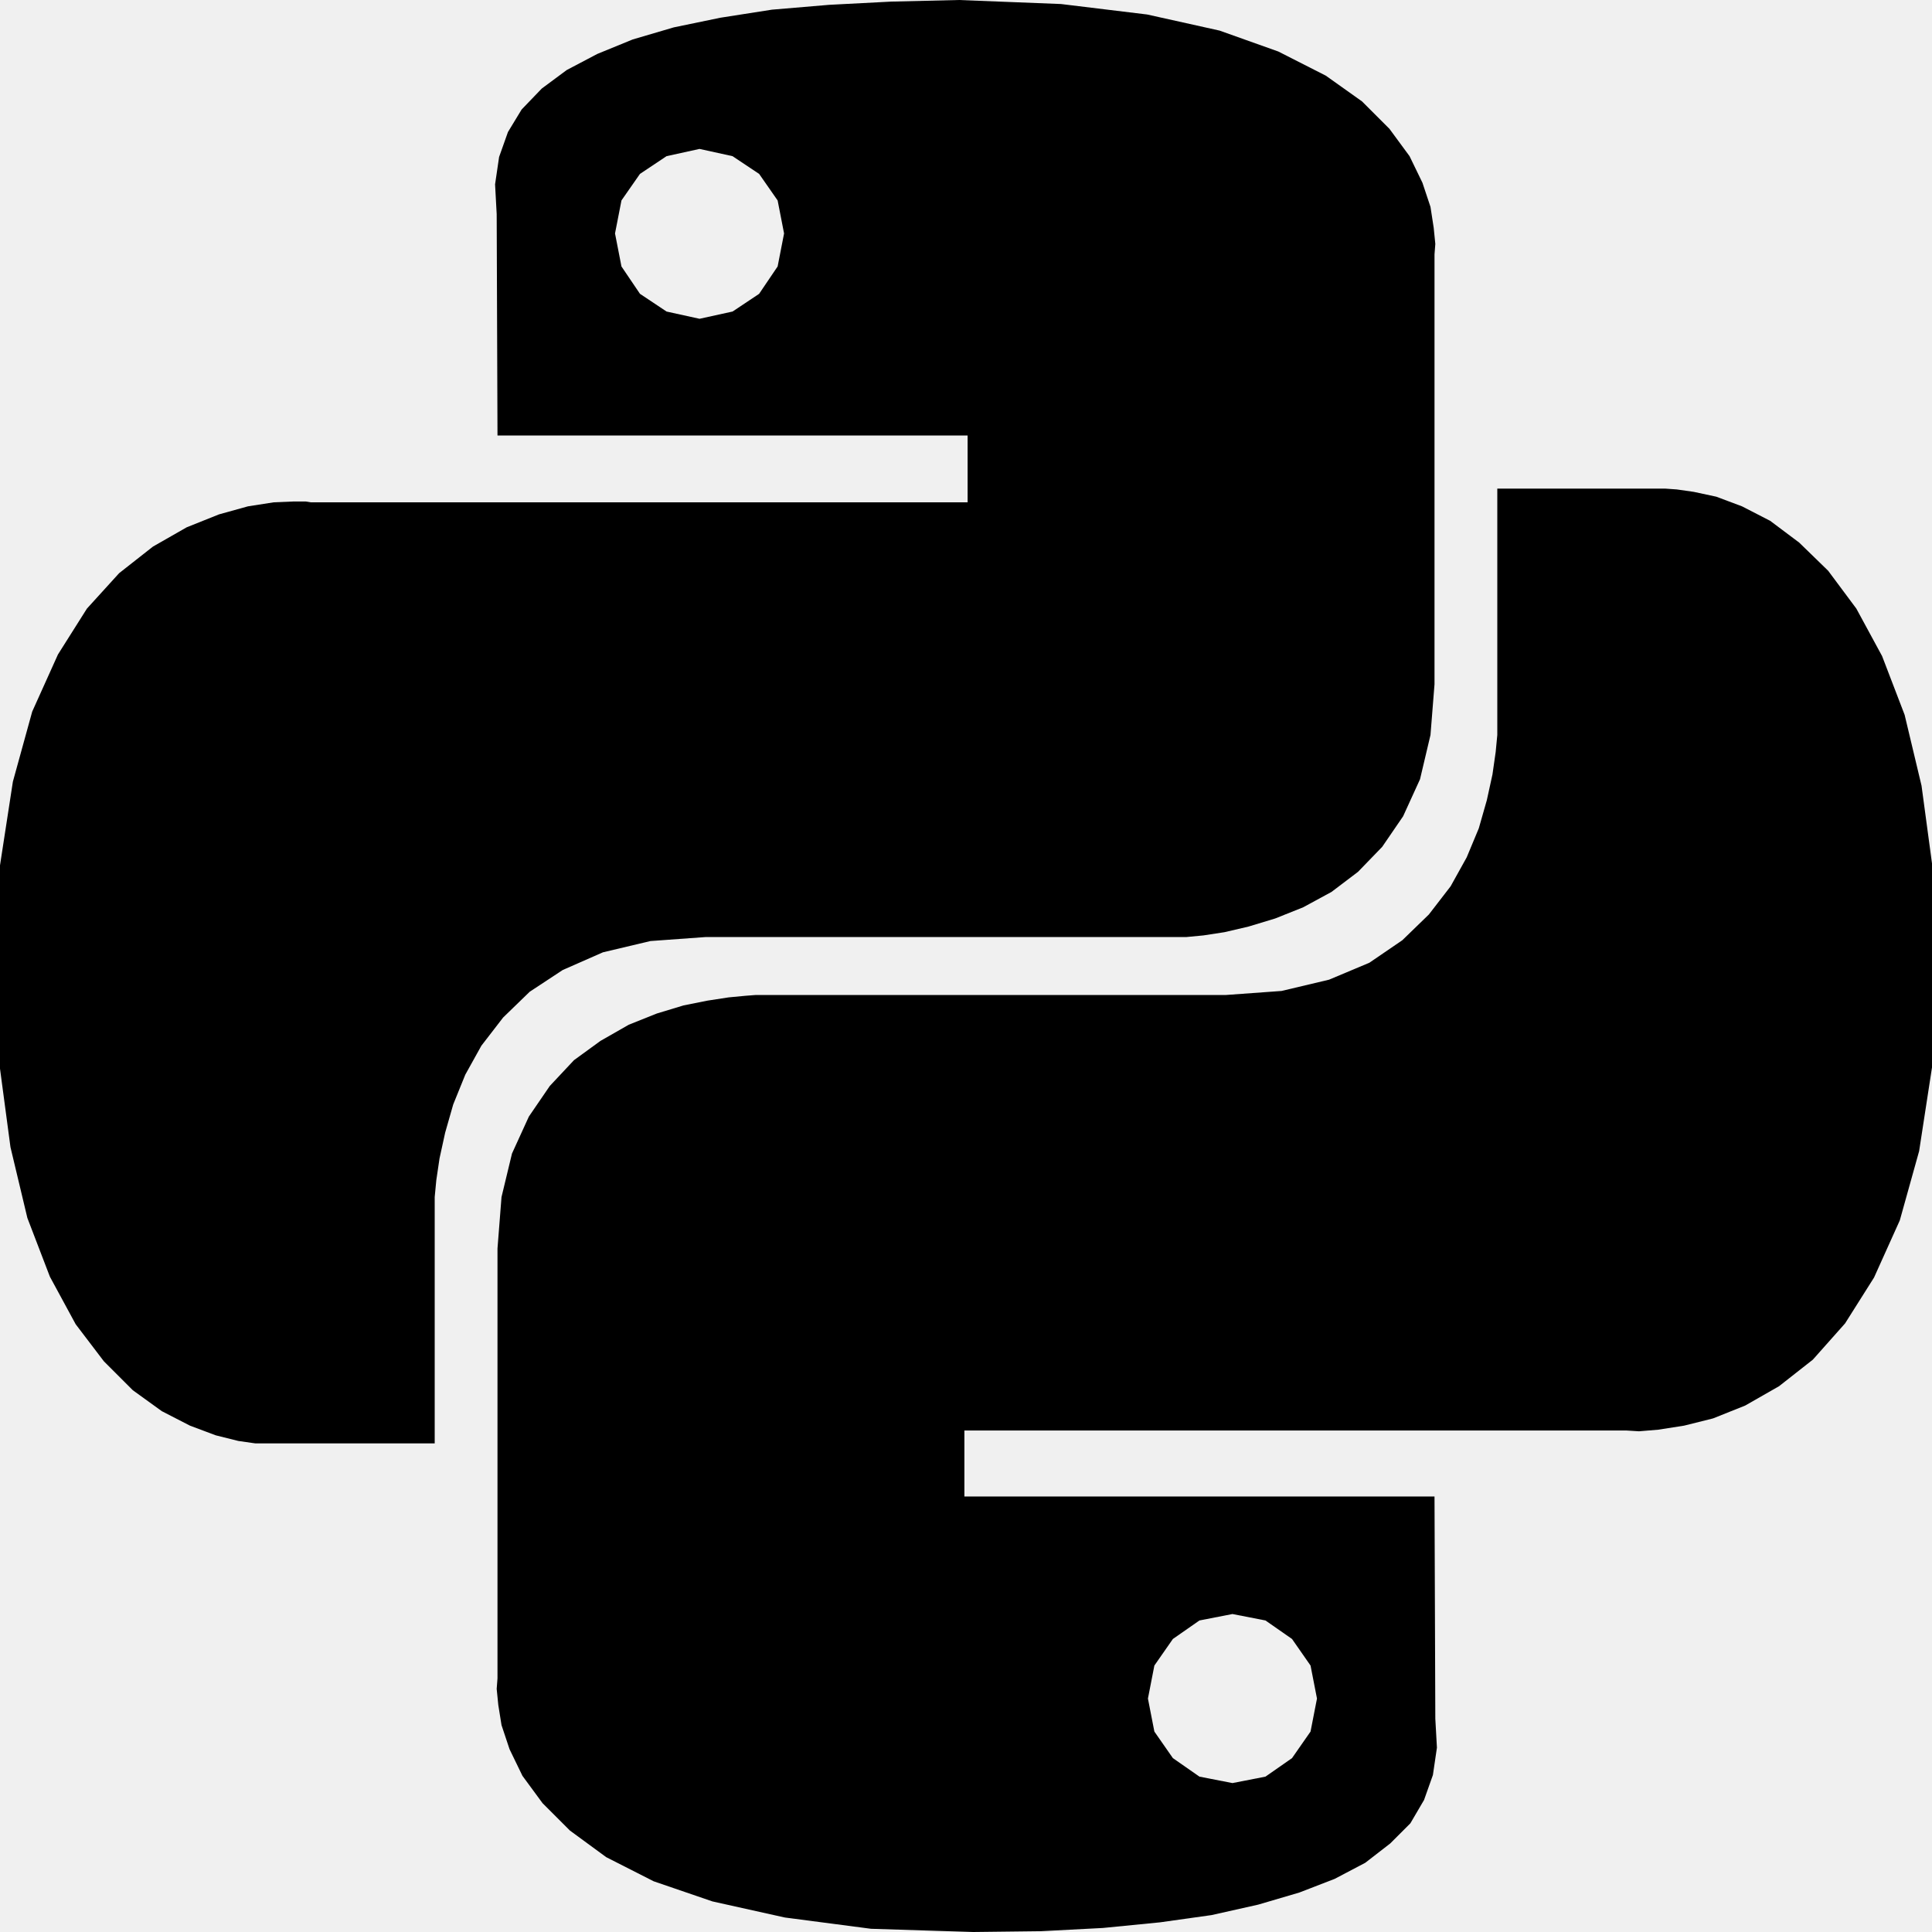
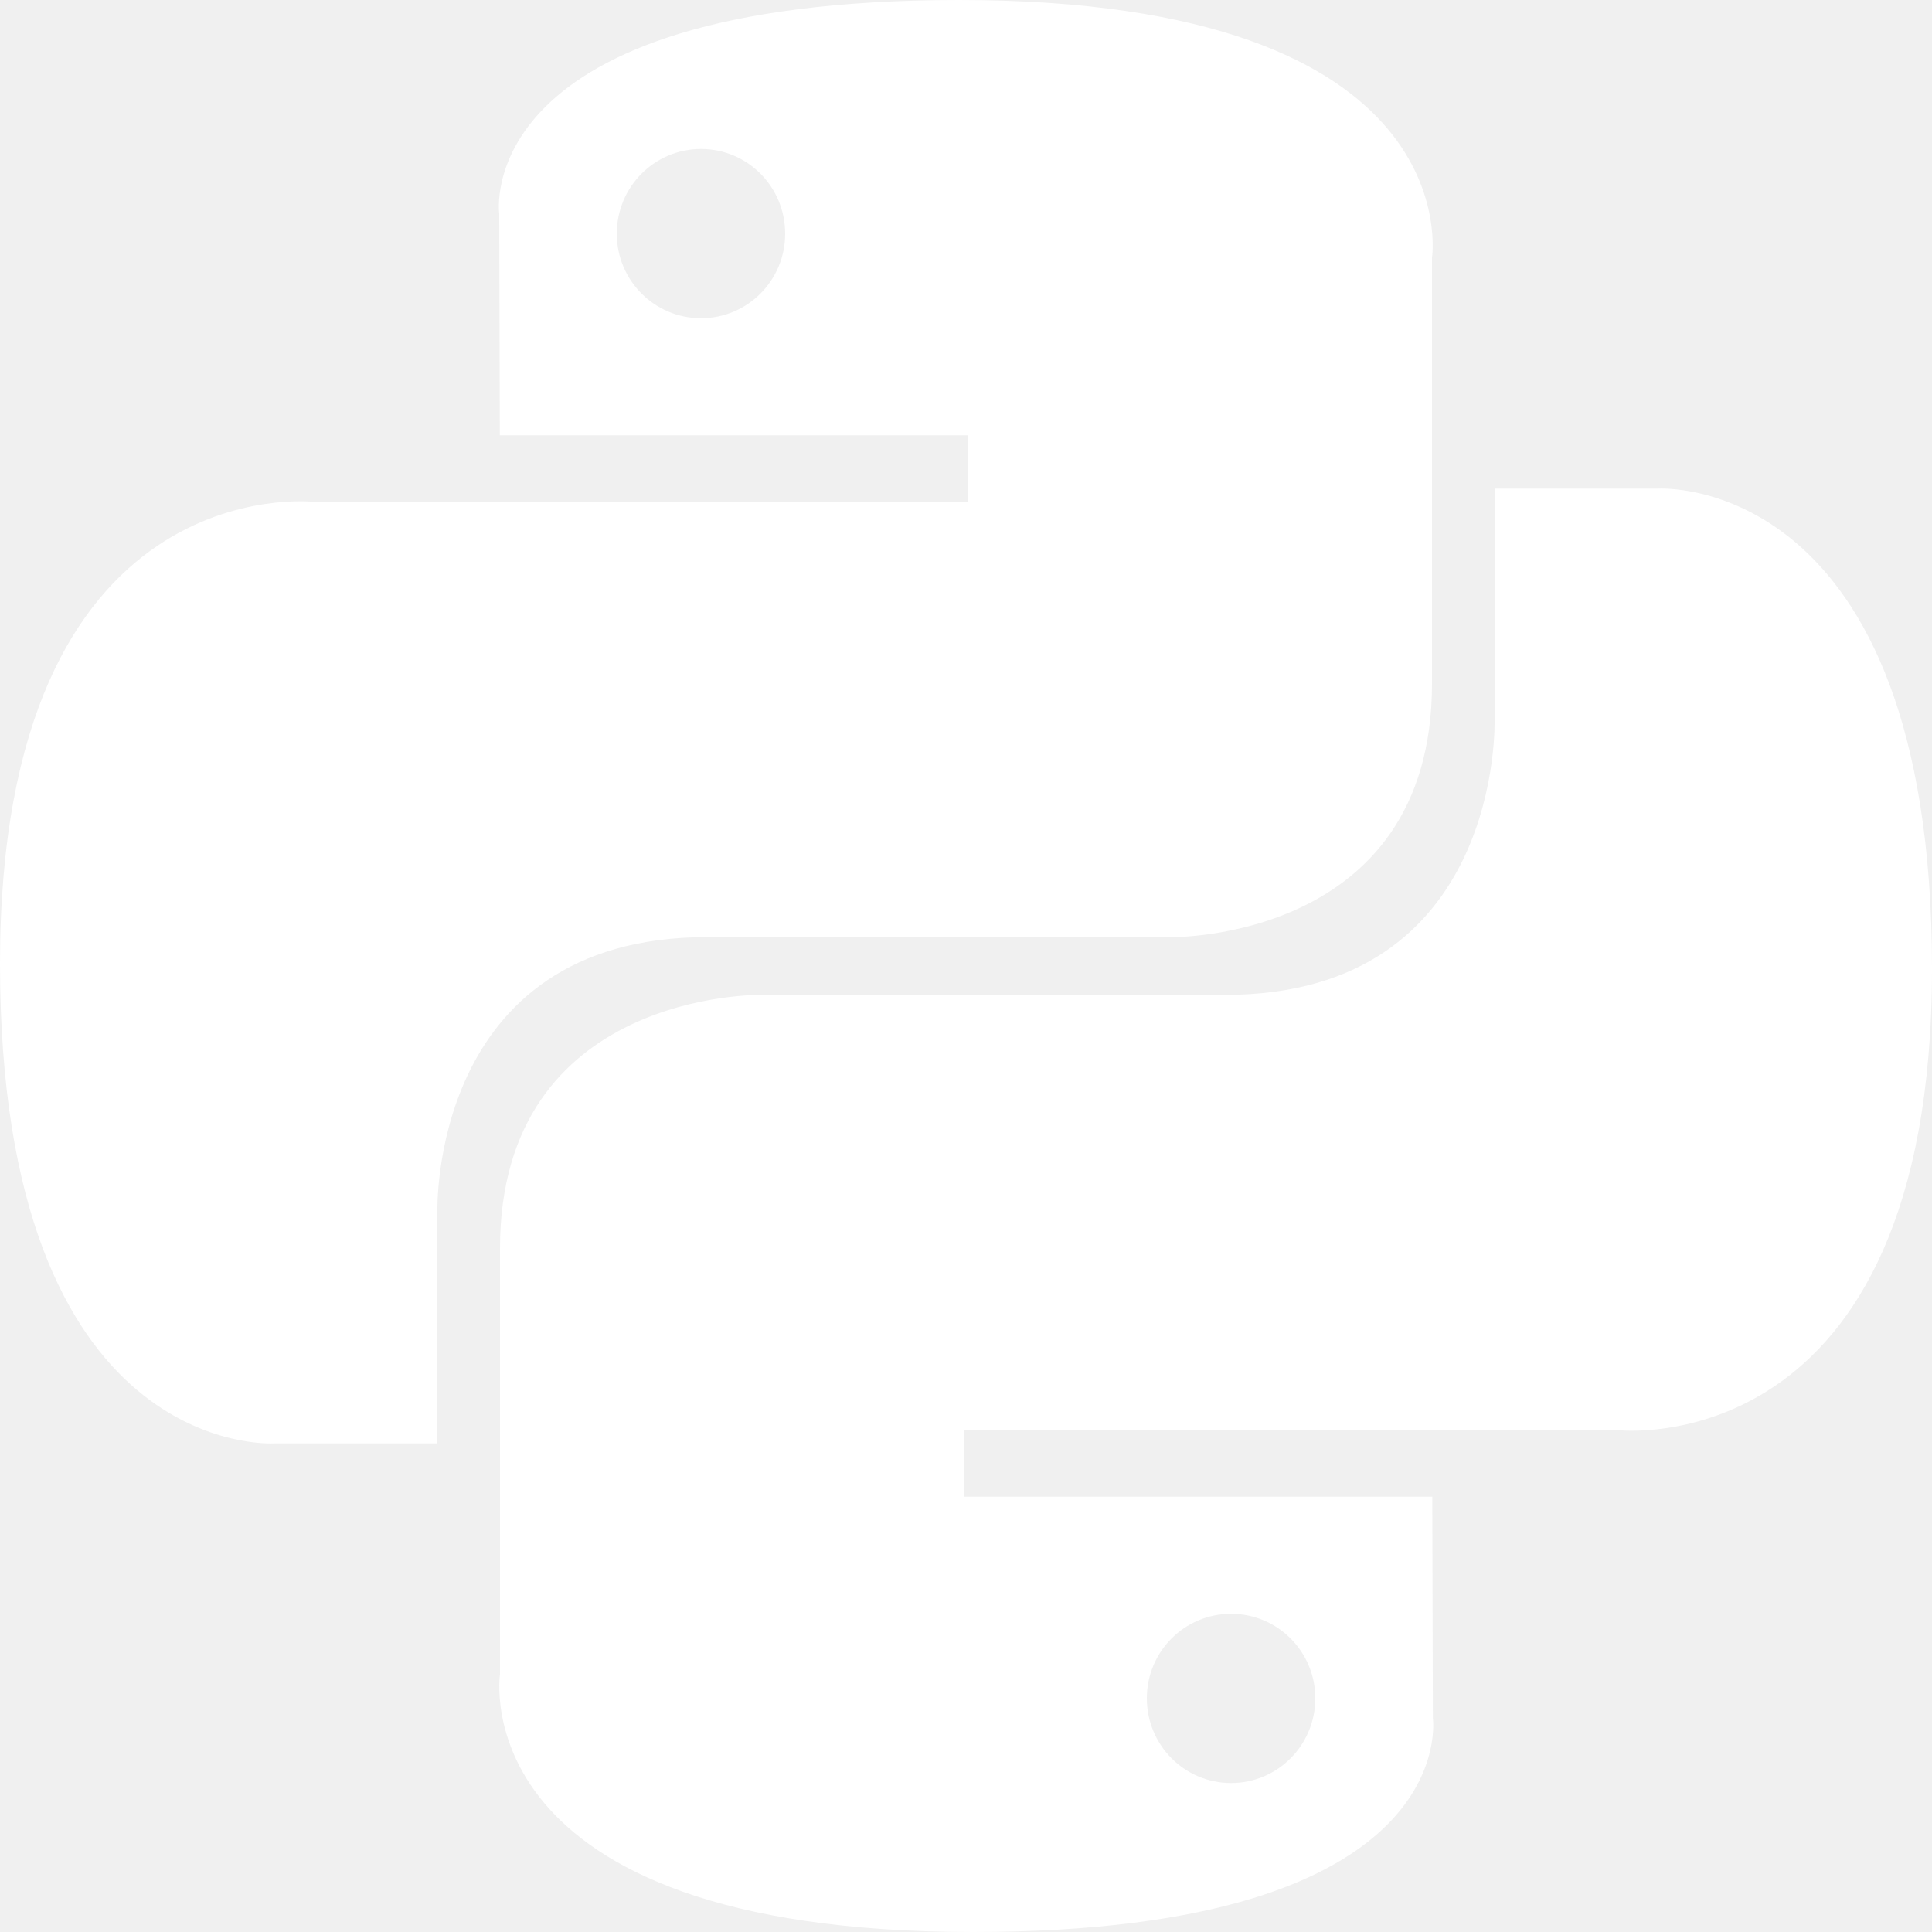
- <svg xmlns="http://www.w3.org/2000/svg" role="img" viewBox="0 0 24 24">
-   <path d="M14.25.18l.9.2.73.26.59.3.45.32.34.34.25.34.16.33.1.3.04.26.02.2-.01.13V8.5l-.05.63-.13.55-.21.46-.26.38-.3.31-.33.25-.35.19-.35.14-.33.1-.3.07-.26.04-.21.02H8.77l-.69.05-.59.14-.5.22-.41.27-.33.32-.27.35-.2.36-.15.37-.1.35-.07.32-.04.27-.02.21v3.06H3.17l-.21-.03-.28-.07-.32-.12-.35-.18-.36-.26-.36-.36-.35-.46-.32-.59-.28-.73-.21-.88-.14-1.05-.05-1.23.06-1.22.16-1.04.24-.87.32-.71.36-.57.4-.44.42-.33.42-.24.4-.16.36-.1.32-.05.24-.01h.16l.06.01h8.16v-.83H6.18l-.01-2.75-.02-.37.05-.34.11-.31.17-.28.25-.26.31-.23.38-.2.44-.18.51-.15.58-.12.64-.1.71-.06.77-.04.84-.02 1.27.05zm-6.3 1.98l-.23.33-.08.41.08.41.23.34.33.22.41.09.41-.09.33-.22.23-.34.08-.41-.08-.41-.23-.33-.33-.22-.41-.09-.41.09zm13.09 3.95l.28.06.32.12.35.18.36.27.36.35.35.47.32.59.28.73.21.88.14 1.04.05 1.23-.06 1.23-.16 1.04-.24.86-.32.71-.36.57-.4.45-.42.33-.42.24-.4.16-.36.09-.32.05-.24.02-.16-.01h-8.22v.82h5.84l.01 2.76.02.36-.05.34-.11.31-.17.29-.25.25-.31.24-.38.2-.44.17-.51.15-.58.13-.64.09-.71.07-.77.04-.84.01-1.27-.04-1.07-.14-.9-.2-.73-.25-.59-.3-.45-.33-.34-.34-.25-.34-.16-.33-.1-.3-.04-.25-.02-.2.01-.13v-5.34l.05-.64.13-.54.21-.46.26-.38.3-.32.33-.24.35-.2.35-.14.33-.1.3-.06.26-.04.21-.02.13-.01h5.84l.69-.05.59-.14.5-.21.41-.28.33-.32.27-.35.2-.36.15-.36.1-.35.07-.32.04-.28.02-.21V6.07h2.09l.14.01zm-6.47 14.25l-.23.33-.08.41.08.41.23.33.33.23.41.08.41-.08.33-.23.23-.33.08-.41-.08-.41-.23-.33-.33-.23-.41-.08-.41.08z" />
+ <svg xmlns="http://www.w3.org/2000/svg" width="800px" height="800px" viewBox="0 0 20 20" version="1.1" fill="#ffffff" stroke="#ffffff">
+   <g id="SVGRepo_bgCarrier" stroke-width="0" />
+   <g id="SVGRepo_tracerCarrier" stroke-linecap="round" stroke-linejoin="round" />
+   <g id="SVGRepo_iconCarrier">
+     <defs> </defs>
+     <g id="Page-1" stroke="none" stroke-width="1" fill="none" fill-rule="evenodd">
+       <g id="Dribbble-Light-Preview" transform="translate(-340, -7599)" fill="#ffffff">
+         <g id="icons" transform="translate(56, 160)">
+           <path d="M296.744,7457.458 C296.262,7457.458 295.872,7457.066 295.872,7456.581 C295.872,7456.097 296.262,7455.706 296.744,7455.706 C297.226,7455.706 297.616,7456.097 297.616,7456.581 C297.616,7457.066 297.226,7457.458 296.744,7457.458 M294.072,7459 C299.15,7459 298.833,7456.786 298.833,7456.786 L298.827,7454.494 L293.982,7454.494 L293.982,7453.805 L300.751,7453.805 C300.751,7453.805 304,7454.176 304,7449.026 C304,7443.876 301.165,7444.058 301.165,7444.058 L299.472,7444.058 L299.472,7446.449 C299.472,7446.449 299.563,7449.299 296.682,7449.299 L291.876,7449.299 C291.876,7449.299 289.176,7449.255 289.176,7451.922 L289.176,7456.331 C289.176,7456.331 288.766,7459 294.072,7459 M291.257,7440.542 C291.739,7440.542 292.128,7440.934 292.128,7441.419 C292.128,7441.903 291.739,7442.294 291.257,7442.294 C290.775,7442.294 290.385,7441.903 290.385,7441.419 C290.385,7440.934 290.775,7440.542 291.257,7440.542 M293.928,7439 C288.851,7439 289.168,7441.214 289.168,7441.214 L289.174,7443.506 L294.019,7443.506 L294.019,7444.195 L287.249,7444.195 C287.249,7444.195 284,7443.824 284,7448.974 C284,7454.124 286.836,7453.942 286.836,7453.942 L288.528,7453.942 L288.528,7451.551 C288.528,7451.551 288.437,7448.701 291.319,7448.701 L296.124,7448.701 C296.124,7448.701 298.824,7448.745 298.824,7446.078 L298.824,7441.669 C298.824,7441.669 299.234,7439 293.928,7439" id="python-[#127]"> </path>
+         </g>
+       </g>
+     </g>
+   </g>
</svg>
